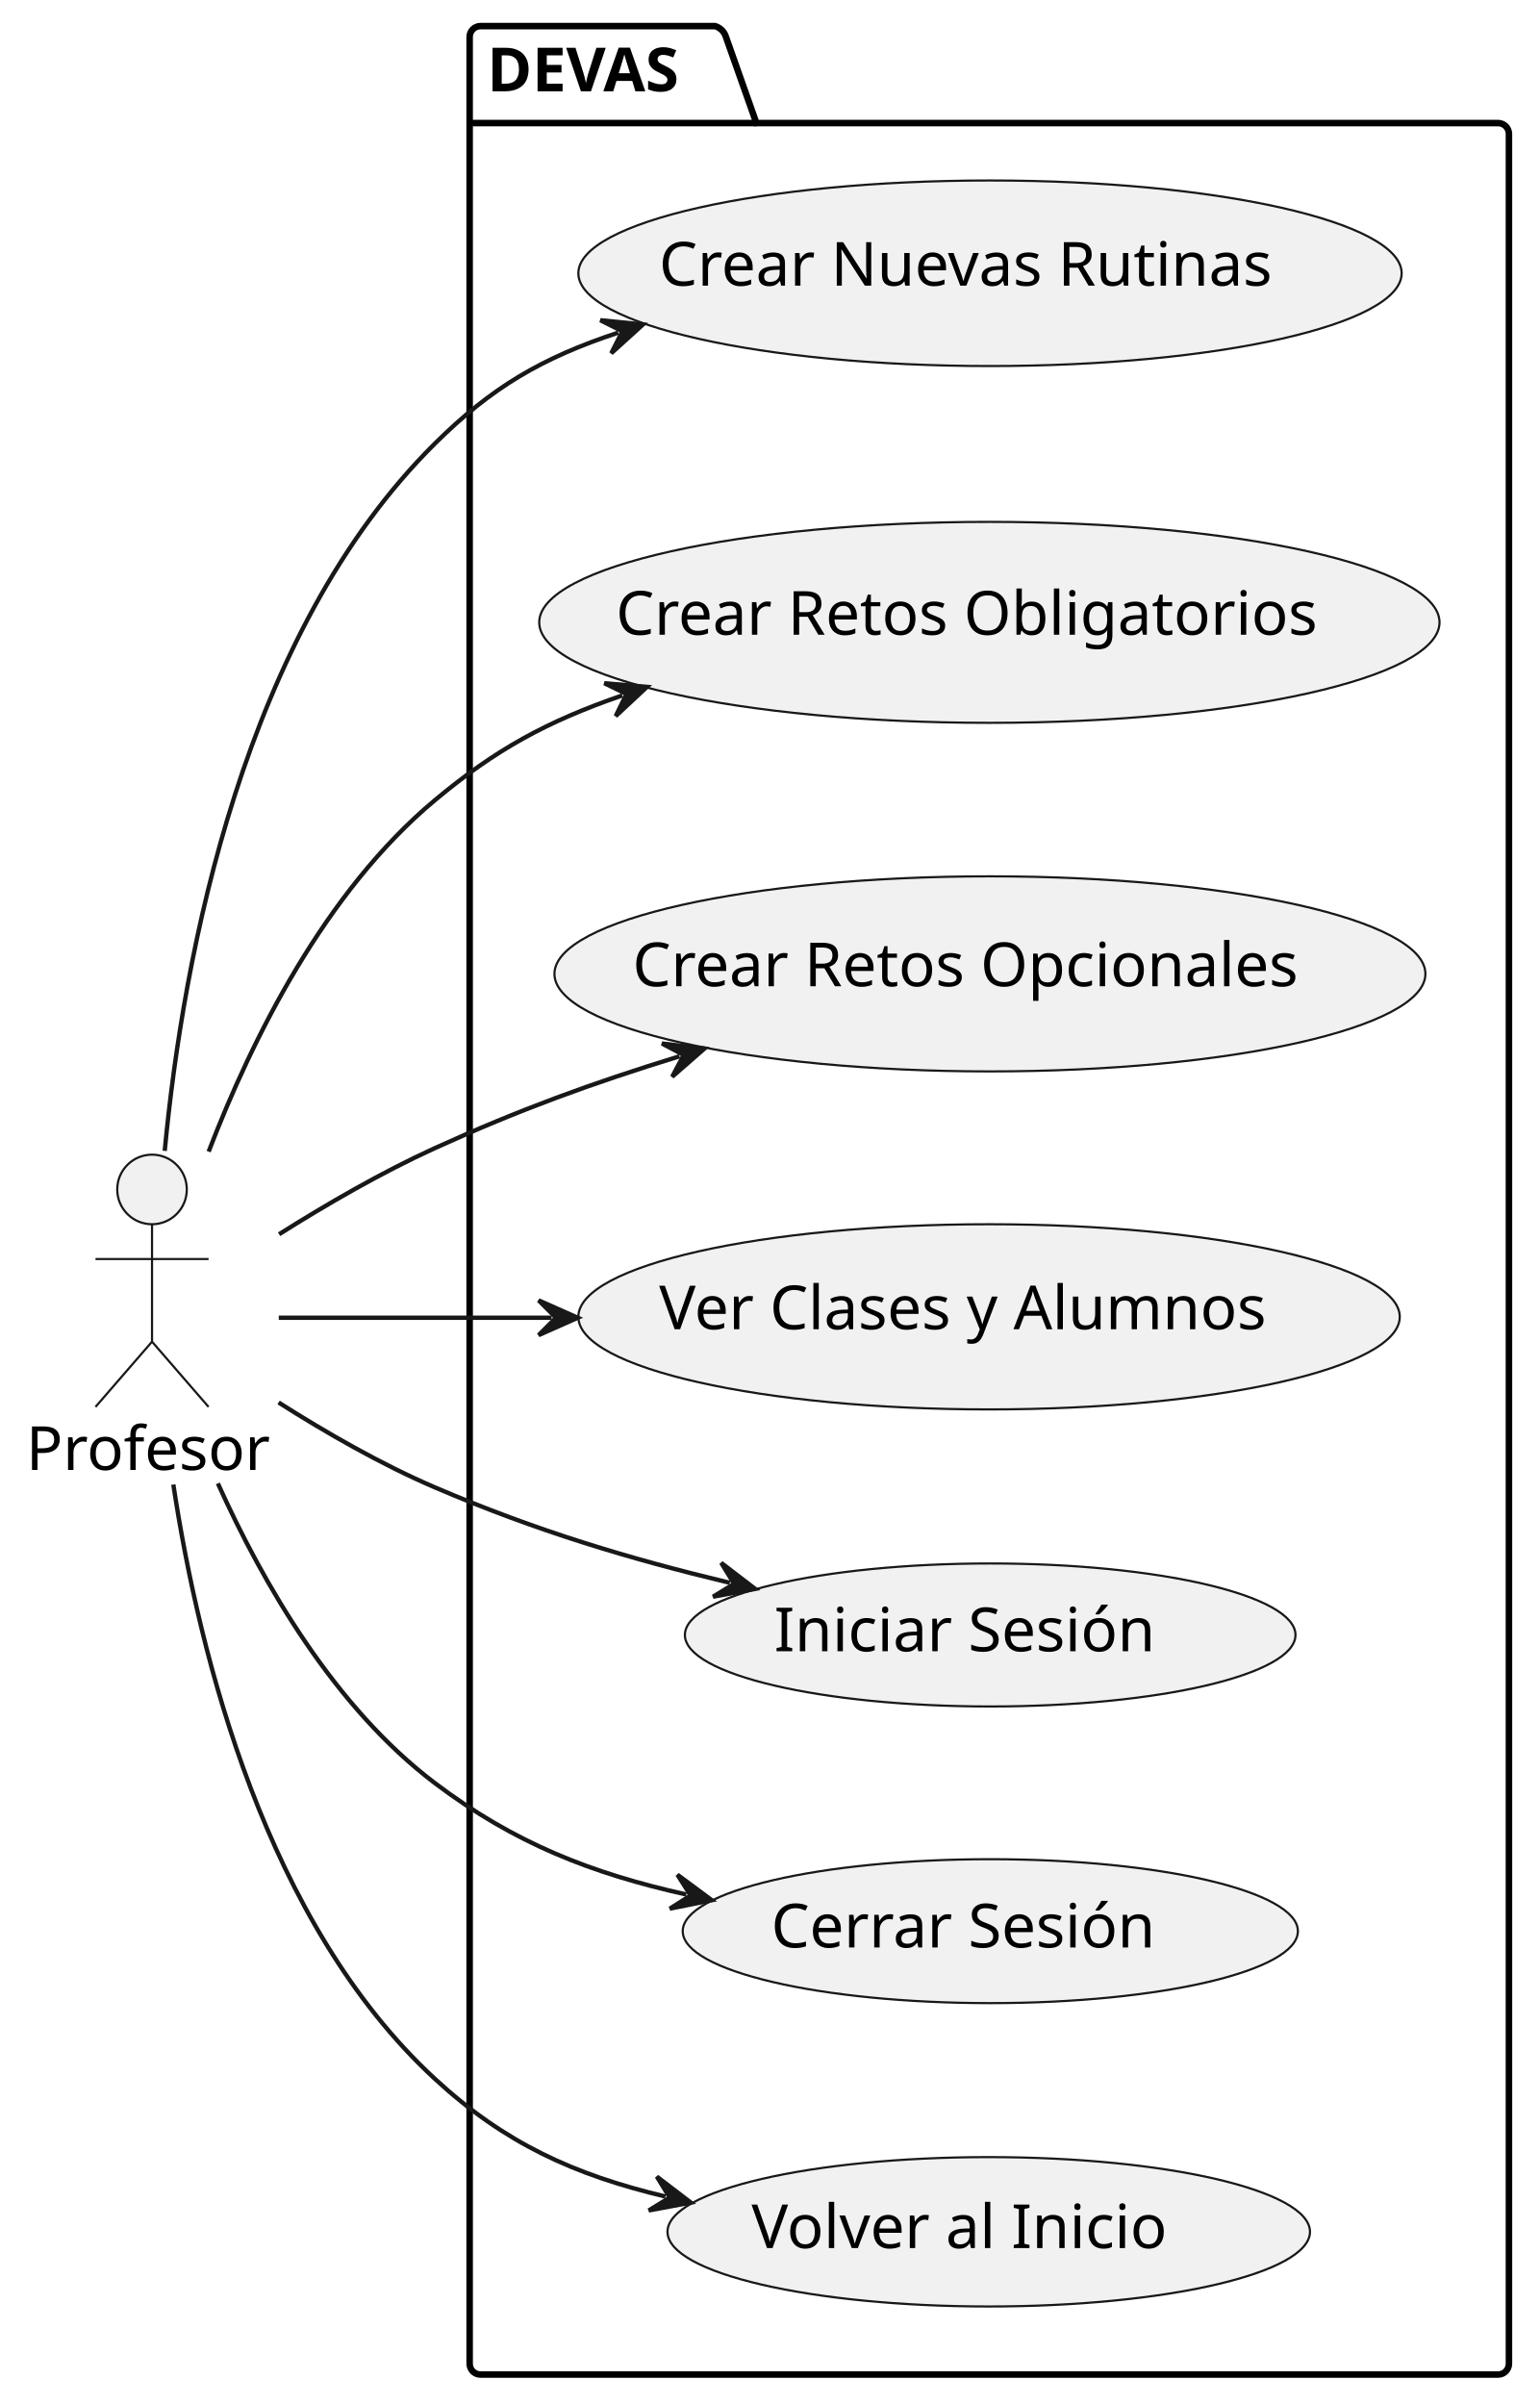
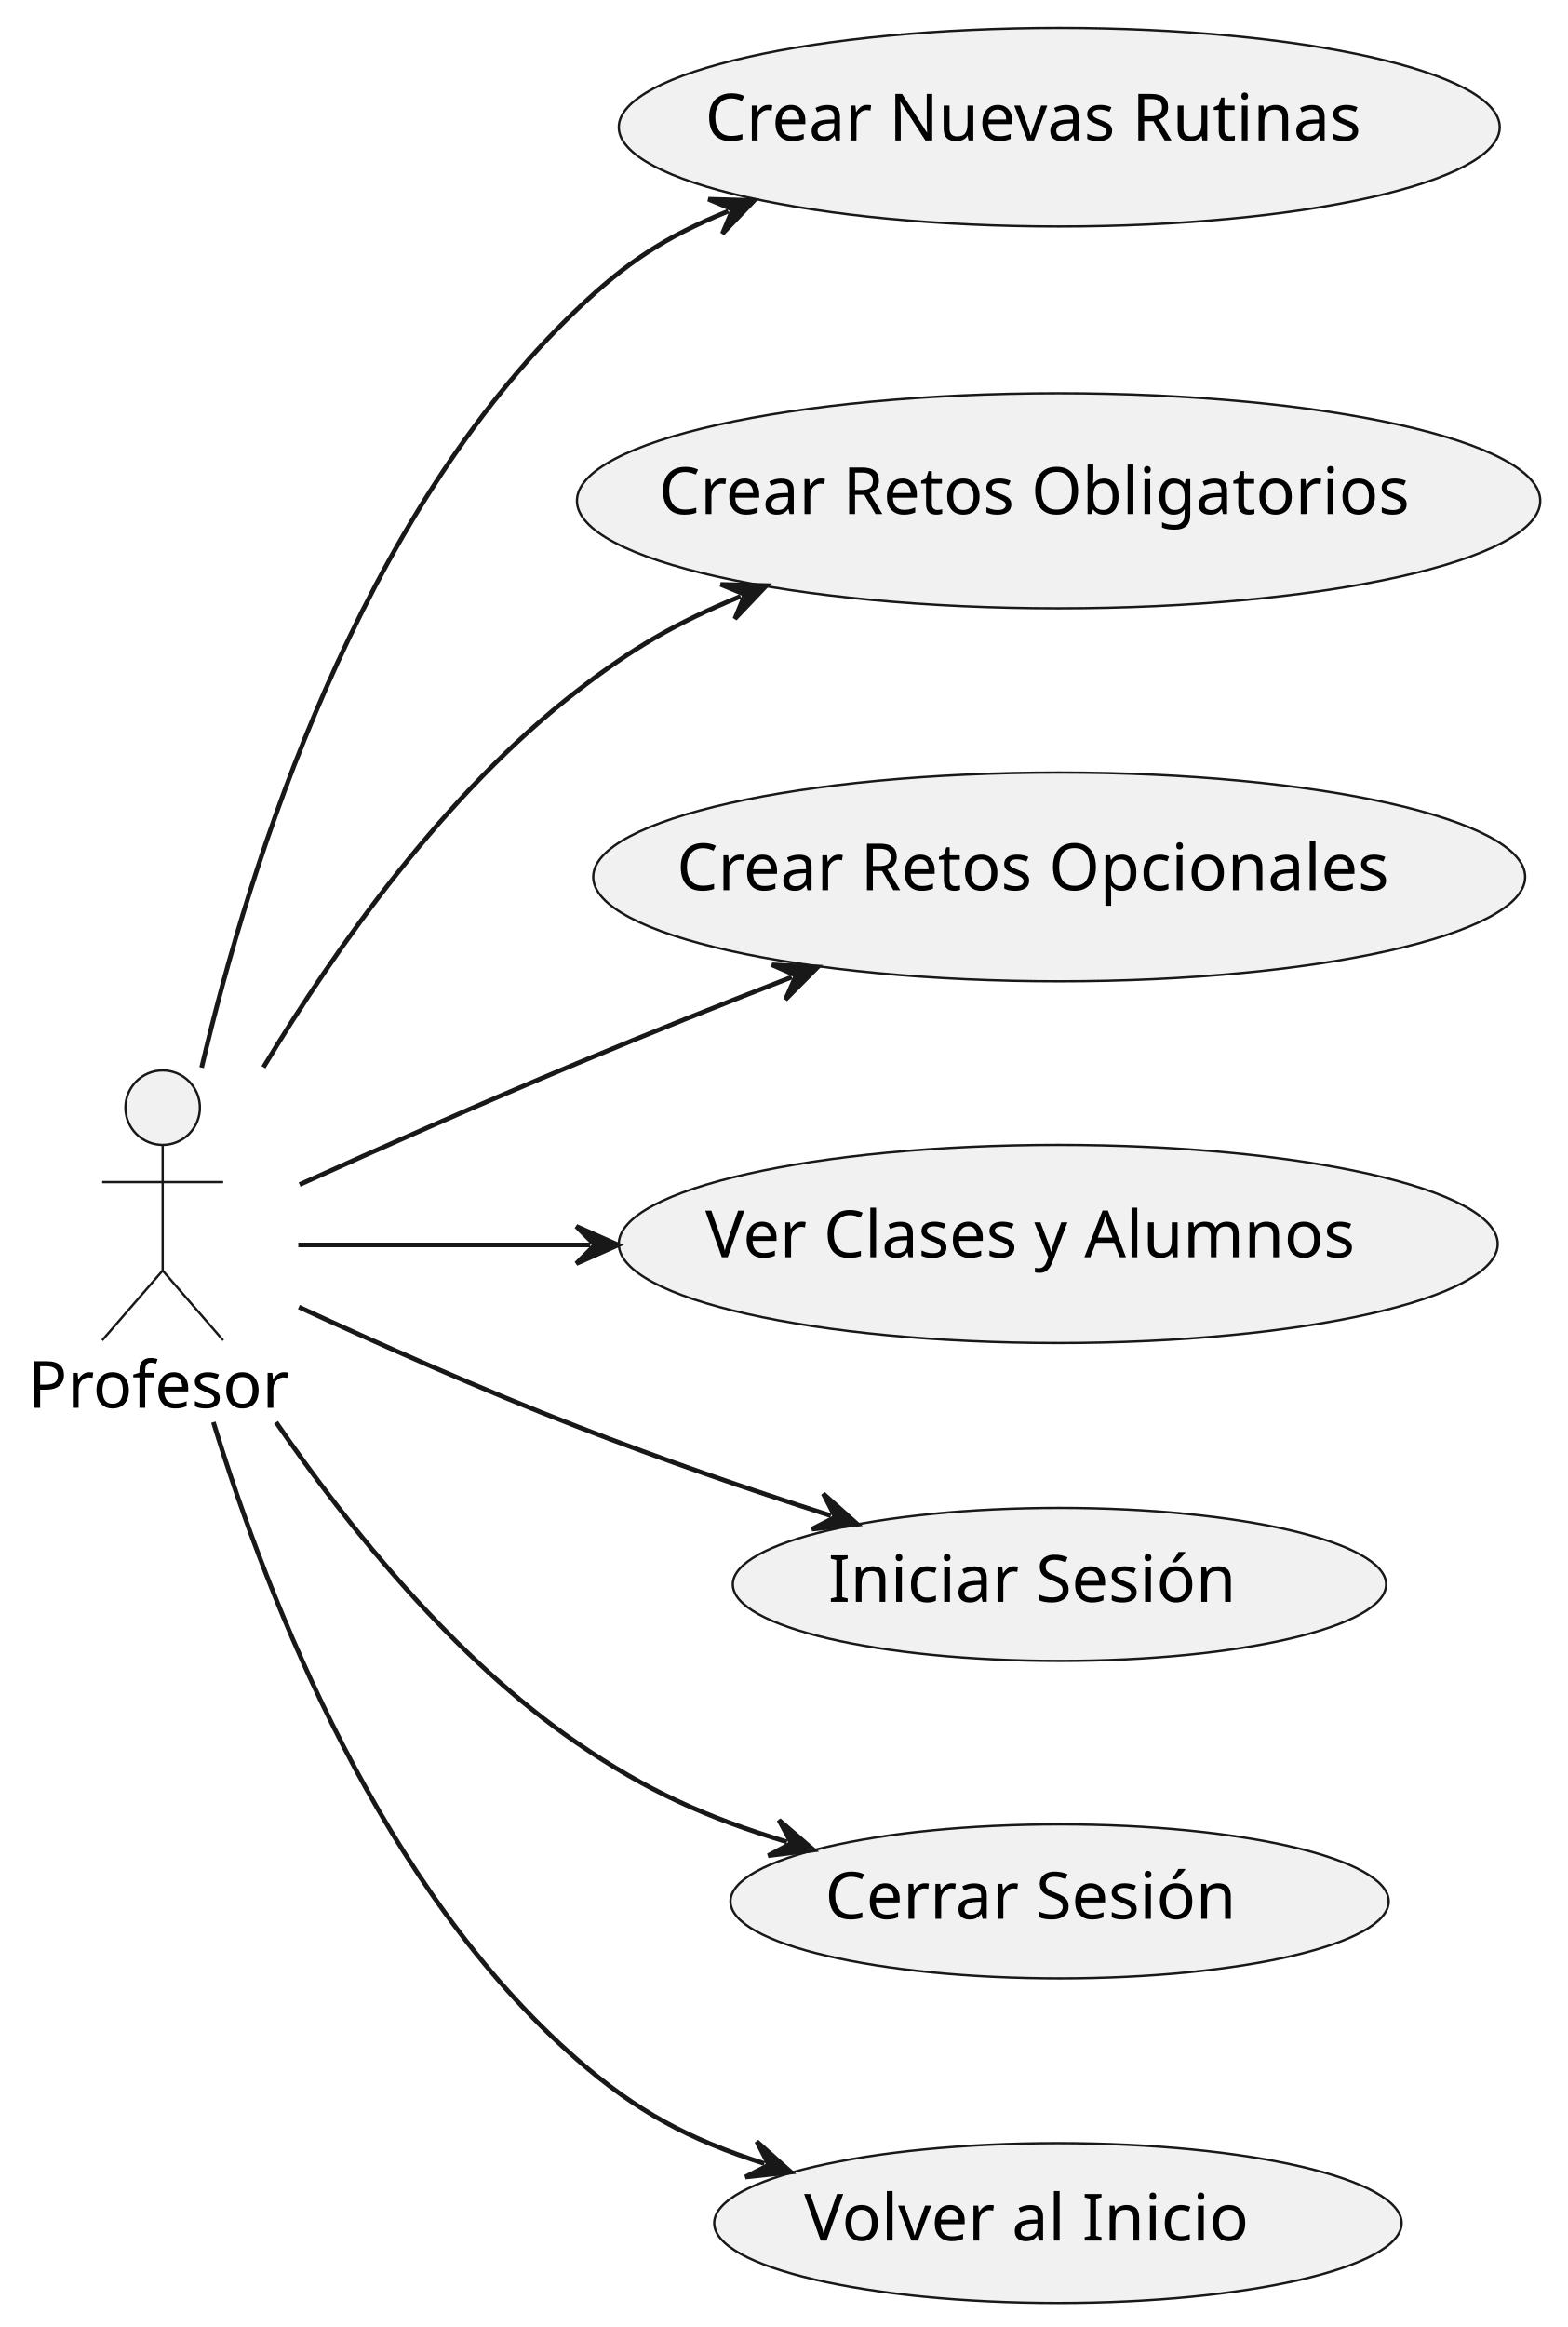
- <svg xmlns="http://www.w3.org/2000/svg" contentStyleType="text/css" height="553px" preserveAspectRatio="none" style="width:354px;height:553px;background:#FFFFFF;" version="1.1" viewBox="0 0 354 553" width="354px" zoomAndPan="magnify">
+ <svg xmlns="http://www.w3.org/2000/svg" contentStyleType="text/css" height="500px" preserveAspectRatio="none" style="width:337px;height:500px;background:#FFFFFF;" version="1.1" viewBox="0 0 337 500" width="337px" zoomAndPan="magnify">
  <defs />
  <g>
-     <g id="cluster_DEVAS">
-       <path d="M110.5,6 L164.438,6 A3.75,3.75 0 0 1 166.938,8.5 L173.938,28.297 L344.5,28.297 A2.5,2.5 0 0 1 347,30.797 L347,543.5 A2.5,2.5 0 0 1 344.5,546 L110.5,546 A2.5,2.5 0 0 1 108,543.5 L108,8.5 A2.5,2.5 0 0 1 110.5,6 " fill="none" style="stroke:#000000;stroke-width:1.5;" />
-       <line style="stroke:#000000;stroke-width:1.5;" x1="108" x2="173.938" y1="28.297" y2="28.297" />
-       <text fill="#000000" font-family="sans-serif" font-size="14" font-weight="bold" lengthAdjust="spacing" textLength="52.938" x="112" y="20.995">DEVAS</text>
+     <g id="elem_Profesor">
+       <ellipse cx="34.96" cy="238" fill="#F1F1F1" rx="8" ry="8" style="stroke:#181818;stroke-width:0.5;" />
+       <path d="M34.96,246 L34.96,273 M21.96,254 L47.96,254 M34.96,273 L21.96,288 M34.96,273 L47.96,288 " fill="none" style="stroke:#181818;stroke-width:0.5;" />
+       <text fill="#000000" font-family="sans-serif" font-size="14" lengthAdjust="spacing" textLength="57.921" x="6" y="302.495">Profesor</text>
    </g>
-     <g id="elem_UC_CrearRutinas">
-       <ellipse cx="227.663" cy="62.833" fill="#F1F1F1" rx="94.663" ry="21.333" style="stroke:#181818;stroke-width:0.5;" />
-       <text fill="#000000" font-family="sans-serif" font-size="14" lengthAdjust="spacing" textLength="152.223" x="151.552" y="65.679">Crear Nuevas Rutinas</text>
+     <g id="elem_CrearRutinas">
+       <ellipse cx="227.663" cy="27.333" fill="#F1F1F1" rx="94.663" ry="21.333" style="stroke:#181818;stroke-width:0.5;" />
+       <text fill="#000000" font-family="sans-serif" font-size="14" lengthAdjust="spacing" textLength="152.223" x="151.552" y="30.179">Crear Nuevas Rutinas</text>
    </g>
-     <g id="elem_UC_CrearRetosObligatorios">
-       <ellipse cx="227.517" cy="143.103" fill="#F1F1F1" rx="103.517" ry="23.104" style="stroke:#181818;stroke-width:0.5;" />
-       <text fill="#000000" font-family="sans-serif" font-size="14" lengthAdjust="spacing" textLength="171.78" x="141.627" y="145.95">Crear Retos Obligatorios</text>
+     <g id="elem_CrearRetosObligatorios">
+       <ellipse cx="227.517" cy="107.603" fill="#F1F1F1" rx="103.517" ry="23.104" style="stroke:#181818;stroke-width:0.5;" />
+       <text fill="#000000" font-family="sans-serif" font-size="14" lengthAdjust="spacing" textLength="171.78" x="141.627" y="110.45">Crear Retos Obligatorios</text>
    </g>
-     <g id="elem_UC_CrearRetosOpcionales">
-       <ellipse cx="227.645" cy="223.929" fill="#F1F1F1" rx="100.145" ry="22.429" style="stroke:#181818;stroke-width:0.5;" />
-       <text fill="#000000" font-family="sans-serif" font-size="14" lengthAdjust="spacing" textLength="164.377" x="145.456" y="226.776">Crear Retos Opcionales</text>
+     <g id="elem_CrearRetosOpcionales">
+       <ellipse cx="227.645" cy="188.429" fill="#F1F1F1" rx="100.145" ry="22.429" style="stroke:#181818;stroke-width:0.5;" />
+       <text fill="#000000" font-family="sans-serif" font-size="14" lengthAdjust="spacing" textLength="164.377" x="145.456" y="191.276">Crear Retos Opcionales</text>
    </g>
-     <g id="elem_UC_VerClasesAlumnos">
-       <ellipse cx="227.446" cy="302.789" fill="#F1F1F1" rx="94.446" ry="21.289" style="stroke:#181818;stroke-width:0.5;" />
-       <text fill="#000000" font-family="sans-serif" font-size="14" lengthAdjust="spacing" textLength="151.737" x="151.577" y="305.636">Ver Clases y Alumnos</text>
+     <g id="elem_VerClasesAlumnos">
+       <ellipse cx="227.446" cy="267.289" fill="#F1F1F1" rx="94.446" ry="21.289" style="stroke:#181818;stroke-width:0.5;" />
+       <text fill="#000000" font-family="sans-serif" font-size="14" lengthAdjust="spacing" textLength="151.737" x="151.577" y="270.136">Ver Clases y Alumnos</text>
    </g>
-     <g id="elem_UC_IniciarSesion">
-       <ellipse cx="227.706" cy="375.941" fill="#F1F1F1" rx="70.206" ry="16.441" style="stroke:#181818;stroke-width:0.5;" />
-       <text fill="#000000" font-family="sans-serif" font-size="14" lengthAdjust="spacing" textLength="93.386" x="178.013" y="379.689">Iniciar Sesión</text>
+     <g id="elem_IniciarSesion">
+       <ellipse cx="227.706" cy="340.441" fill="#F1F1F1" rx="70.206" ry="16.441" style="stroke:#181818;stroke-width:0.5;" />
+       <text fill="#000000" font-family="sans-serif" font-size="14" lengthAdjust="spacing" textLength="93.386" x="178.013" y="344.189">Iniciar Sesión</text>
    </g>
-     <g id="elem_UC_CerrarSesion">
-       <ellipse cx="227.733" cy="444.047" fill="#F1F1F1" rx="70.733" ry="16.547" style="stroke:#181818;stroke-width:0.5;" />
-       <text fill="#000000" font-family="sans-serif" font-size="14" lengthAdjust="spacing" textLength="94.808" x="177.329" y="447.794">Cerrar Sesión</text>
+     <g id="elem_CerrarSesion">
+       <ellipse cx="227.733" cy="408.547" fill="#F1F1F1" rx="70.733" ry="16.547" style="stroke:#181818;stroke-width:0.5;" />
+       <text fill="#000000" font-family="sans-serif" font-size="14" lengthAdjust="spacing" textLength="94.808" x="177.329" y="412.294">Cerrar Sesión</text>
    </g>
-     <g id="elem_UC_VolverInicio">
-       <ellipse cx="227.373" cy="513.174" fill="#F1F1F1" rx="73.873" ry="17.174" style="stroke:#181818;stroke-width:0.5;" />
-       <text fill="#000000" font-family="sans-serif" font-size="14" lengthAdjust="spacing" textLength="103.1" x="172.823" y="516.922">Volver al Inicio</text>
+     <g id="elem_VolverInicio">
+       <ellipse cx="227.373" cy="477.675" fill="#F1F1F1" rx="73.873" ry="17.174" style="stroke:#181818;stroke-width:0.5;" />
+       <text fill="#000000" font-family="sans-serif" font-size="14" lengthAdjust="spacing" textLength="103.1" x="172.823" y="481.422">Volver al Inicio</text>
    </g>
-     <g id="elem_Profesor">
-       <ellipse cx="34.96" cy="273.5" fill="#F1F1F1" rx="8" ry="8" style="stroke:#181818;stroke-width:0.5;" />
-       <path d="M34.96,281.5 L34.96,308.5 M21.96,289.5 L47.96,289.5 M34.96,308.5 L21.96,323.5 M34.96,308.5 L47.96,323.5 " fill="none" style="stroke:#181818;stroke-width:0.5;" />
-       <text fill="#000000" font-family="sans-serif" font-size="14" lengthAdjust="spacing" textLength="57.921" x="6" y="337.995">Profesor</text>
+     <g id="link_Profesor_CrearRutinas">
+       <path d="M43.33,229.41 C53.82,184.7 77.24,111.02 124,66.5 C134.69,56.33 142.747,51.013 156.527,45.373 " fill="none" id="Profesor-to-CrearRutinas" style="stroke:#181818;stroke-width:1;" />
+       <polygon fill="#181818" points="162.08,43.1,152.236,42.807,157.453,44.994,155.266,50.211,162.08,43.1" style="stroke:#181818;stroke-width:1;" />
    </g>
-     <g id="link_Profesor_UC_CrearRutinas">
-       <path d="M37.88,264.63 C42.14,219.64 55.91,145.69 100,102 C113.06,89.06 124.612,82.28 142.162,76.49 " fill="none" id="Profesor-to-UC_CrearRutinas" style="stroke:#181818;stroke-width:1;" />
-       <polygon fill="#181818" points="147.86,74.61,138.06,73.631,143.112,76.177,140.566,81.228,147.86,74.61" style="stroke:#181818;stroke-width:1;" />
+     <g id="link_Profesor_CrearRetosObligatorios">
+       <path d="M56.62,229.32 C72.21,203.53 95.73,170.32 124,148.5 C136.06,139.19 144.978,134.009 159.178,128.119 " fill="none" id="Profesor-to-CrearRetosObligatorios" style="stroke:#181818;stroke-width:1;" />
+       <polygon fill="#181818" points="164.72,125.82,154.874,125.573,160.101,127.736,157.939,132.963,164.72,125.82" style="stroke:#181818;stroke-width:1;" />
    </g>
-     <g id="link_Profesor_UC_CrearRetosObligatorios">
-       <path d="M47.98,264.8 C58.01,238.66 74.78,205.04 100,184 C114,172.31 125.739,165.898 143.119,159.898 " fill="none" id="Profesor-to-UC_CrearRetosObligatorios" style="stroke:#181818;stroke-width:1;" />
-       <polygon fill="#181818" points="148.79,157.94,138.977,157.096,144.064,159.572,141.588,164.658,148.79,157.94" style="stroke:#181818;stroke-width:1;" />
+     <g id="link_Profesor_CrearRetosOpcionales">
+       <path d="M64.39,254.53 C81.57,246.78 103.95,236.85 124,228.5 C140.75,221.52 153.598,216.395 170.158,209.955 " fill="none" id="Profesor-to-CrearRetosOpcionales" style="stroke:#181818;stroke-width:1;" />
+       <polygon fill="#181818" points="175.75,207.78,165.912,207.314,171.09,209.592,168.812,214.77,175.75,207.78" style="stroke:#181818;stroke-width:1;" />
    </g>
-     <g id="link_Profesor_UC_CrearRetosOpcionales">
-       <path d="M64.18,283.8 C75.06,276.94 87.8,269.55 100,264 C119.6,255.09 136.026,249.118 156.266,242.878 " fill="none" id="Profesor-to-UC_CrearRetosOpcionales" style="stroke:#181818;stroke-width:1;" />
-       <polygon fill="#181818" points="162,241.11,152.221,239.939,157.222,242.583,154.578,247.584,162,241.11" style="stroke:#181818;stroke-width:1;" />
+     <g id="link_Profesor_VerClasesAlumnos">
+       <path d="M64.11,267.5 C82.53,267.5 101.77,267.5 126.86,267.5 " fill="none" id="Profesor-to-VerClasesAlumnos" style="stroke:#181818;stroke-width:1;" />
+       <polygon fill="#181818" points="132.86,267.5,123.86,263.5,127.86,267.5,123.86,271.5,132.86,267.5" style="stroke:#181818;stroke-width:1;" />
    </g>
-     <g id="link_Profesor_UC_VerClasesAlumnos">
-       <path d="M64.11,303 C82.53,303 101.77,303 126.86,303 " fill="none" id="Profesor-to-UC_VerClasesAlumnos" style="stroke:#181818;stroke-width:1;" />
-       <polygon fill="#181818" points="132.86,303,123.86,299,127.86,303,123.86,307,132.86,303" style="stroke:#181818;stroke-width:1;" />
+     <g id="link_Profesor_IniciarSesion">
+       <path d="M64.24,280.85 C81.36,288.74 103.74,298.67 124,306.5 C143.59,314.07 159.938,319.683 178.568,325.673 " fill="none" id="Profesor-to-IniciarSesion" style="stroke:#181818;stroke-width:1;" />
+       <polygon fill="#181818" points="184.28,327.51,176.936,320.947,179.52,325.979,174.488,328.563,184.28,327.51" style="stroke:#181818;stroke-width:1;" />
    </g>
-     <g id="link_Profesor_UC_IniciarSesion">
-       <path d="M64.06,322.48 C74.92,329.38 87.68,336.72 100,342 C123.41,352.03 144.716,358.399 167.836,363.95 " fill="none" id="Profesor-to-UC_IniciarSesion" style="stroke:#181818;stroke-width:1;" />
-       <polygon fill="#181818" points="173.67,365.35,165.852,359.36,168.808,364.183,163.985,367.139,173.67,365.35" style="stroke:#181818;stroke-width:1;" />
+     <g id="link_Profesor_CerrarSesion">
+       <path d="M59.33,305.59 C75.07,328.44 97.72,356.47 124,374.5 C139.15,384.9 151.978,390.569 169.128,395.769 " fill="none" id="Profesor-to-CerrarSesion" style="stroke:#181818;stroke-width:1;" />
+       <polygon fill="#181818" points="174.87,397.51,167.418,391.071,170.085,396.059,165.097,398.726,174.87,397.51" style="stroke:#181818;stroke-width:1;" />
    </g>
-     <g id="link_Profesor_UC_CerrarSesion">
-       <path d="M50.1,341.09 C60.53,364.23 76.95,392.58 100,410 C118.32,423.85 136.024,430.752 157.834,435.622 " fill="none" id="Profesor-to-UC_CerrarSesion" style="stroke:#181818;stroke-width:1;" />
-       <polygon fill="#181818" points="163.69,436.93,155.778,431.065,158.81,435.84,154.035,438.873,163.69,436.93" style="stroke:#181818;stroke-width:1;" />
-     </g>
-     <g id="link_Profesor_UC_VolverInicio">
-       <path d="M39.86,341.35 C45.89,381.08 61.24,442.25 100,478 C116.08,492.83 132.054,500.069 153.034,505.069 " fill="none" id="Profesor-to-UC_VolverInicio" style="stroke:#181818;stroke-width:1;" />
-       <polygon fill="#181818" points="158.87,506.46,151.042,500.483,154.006,505.301,149.188,508.265,158.87,506.46" style="stroke:#181818;stroke-width:1;" />
+     <g id="link_Profesor_VolverInicio">
+       <path d="M45.86,305.58 C57.96,345.09 82.22,406.08 124,442.5 C136.97,453.81 148.048,459.663 164.278,464.883 " fill="none" id="Profesor-to-VolverInicio" style="stroke:#181818;stroke-width:1;" />
+       <polygon fill="#181818" points="169.99,466.72,162.647,460.156,165.23,465.189,160.197,467.772,169.99,466.72" style="stroke:#181818;stroke-width:1;" />
    </g>
  </g>
</svg>
